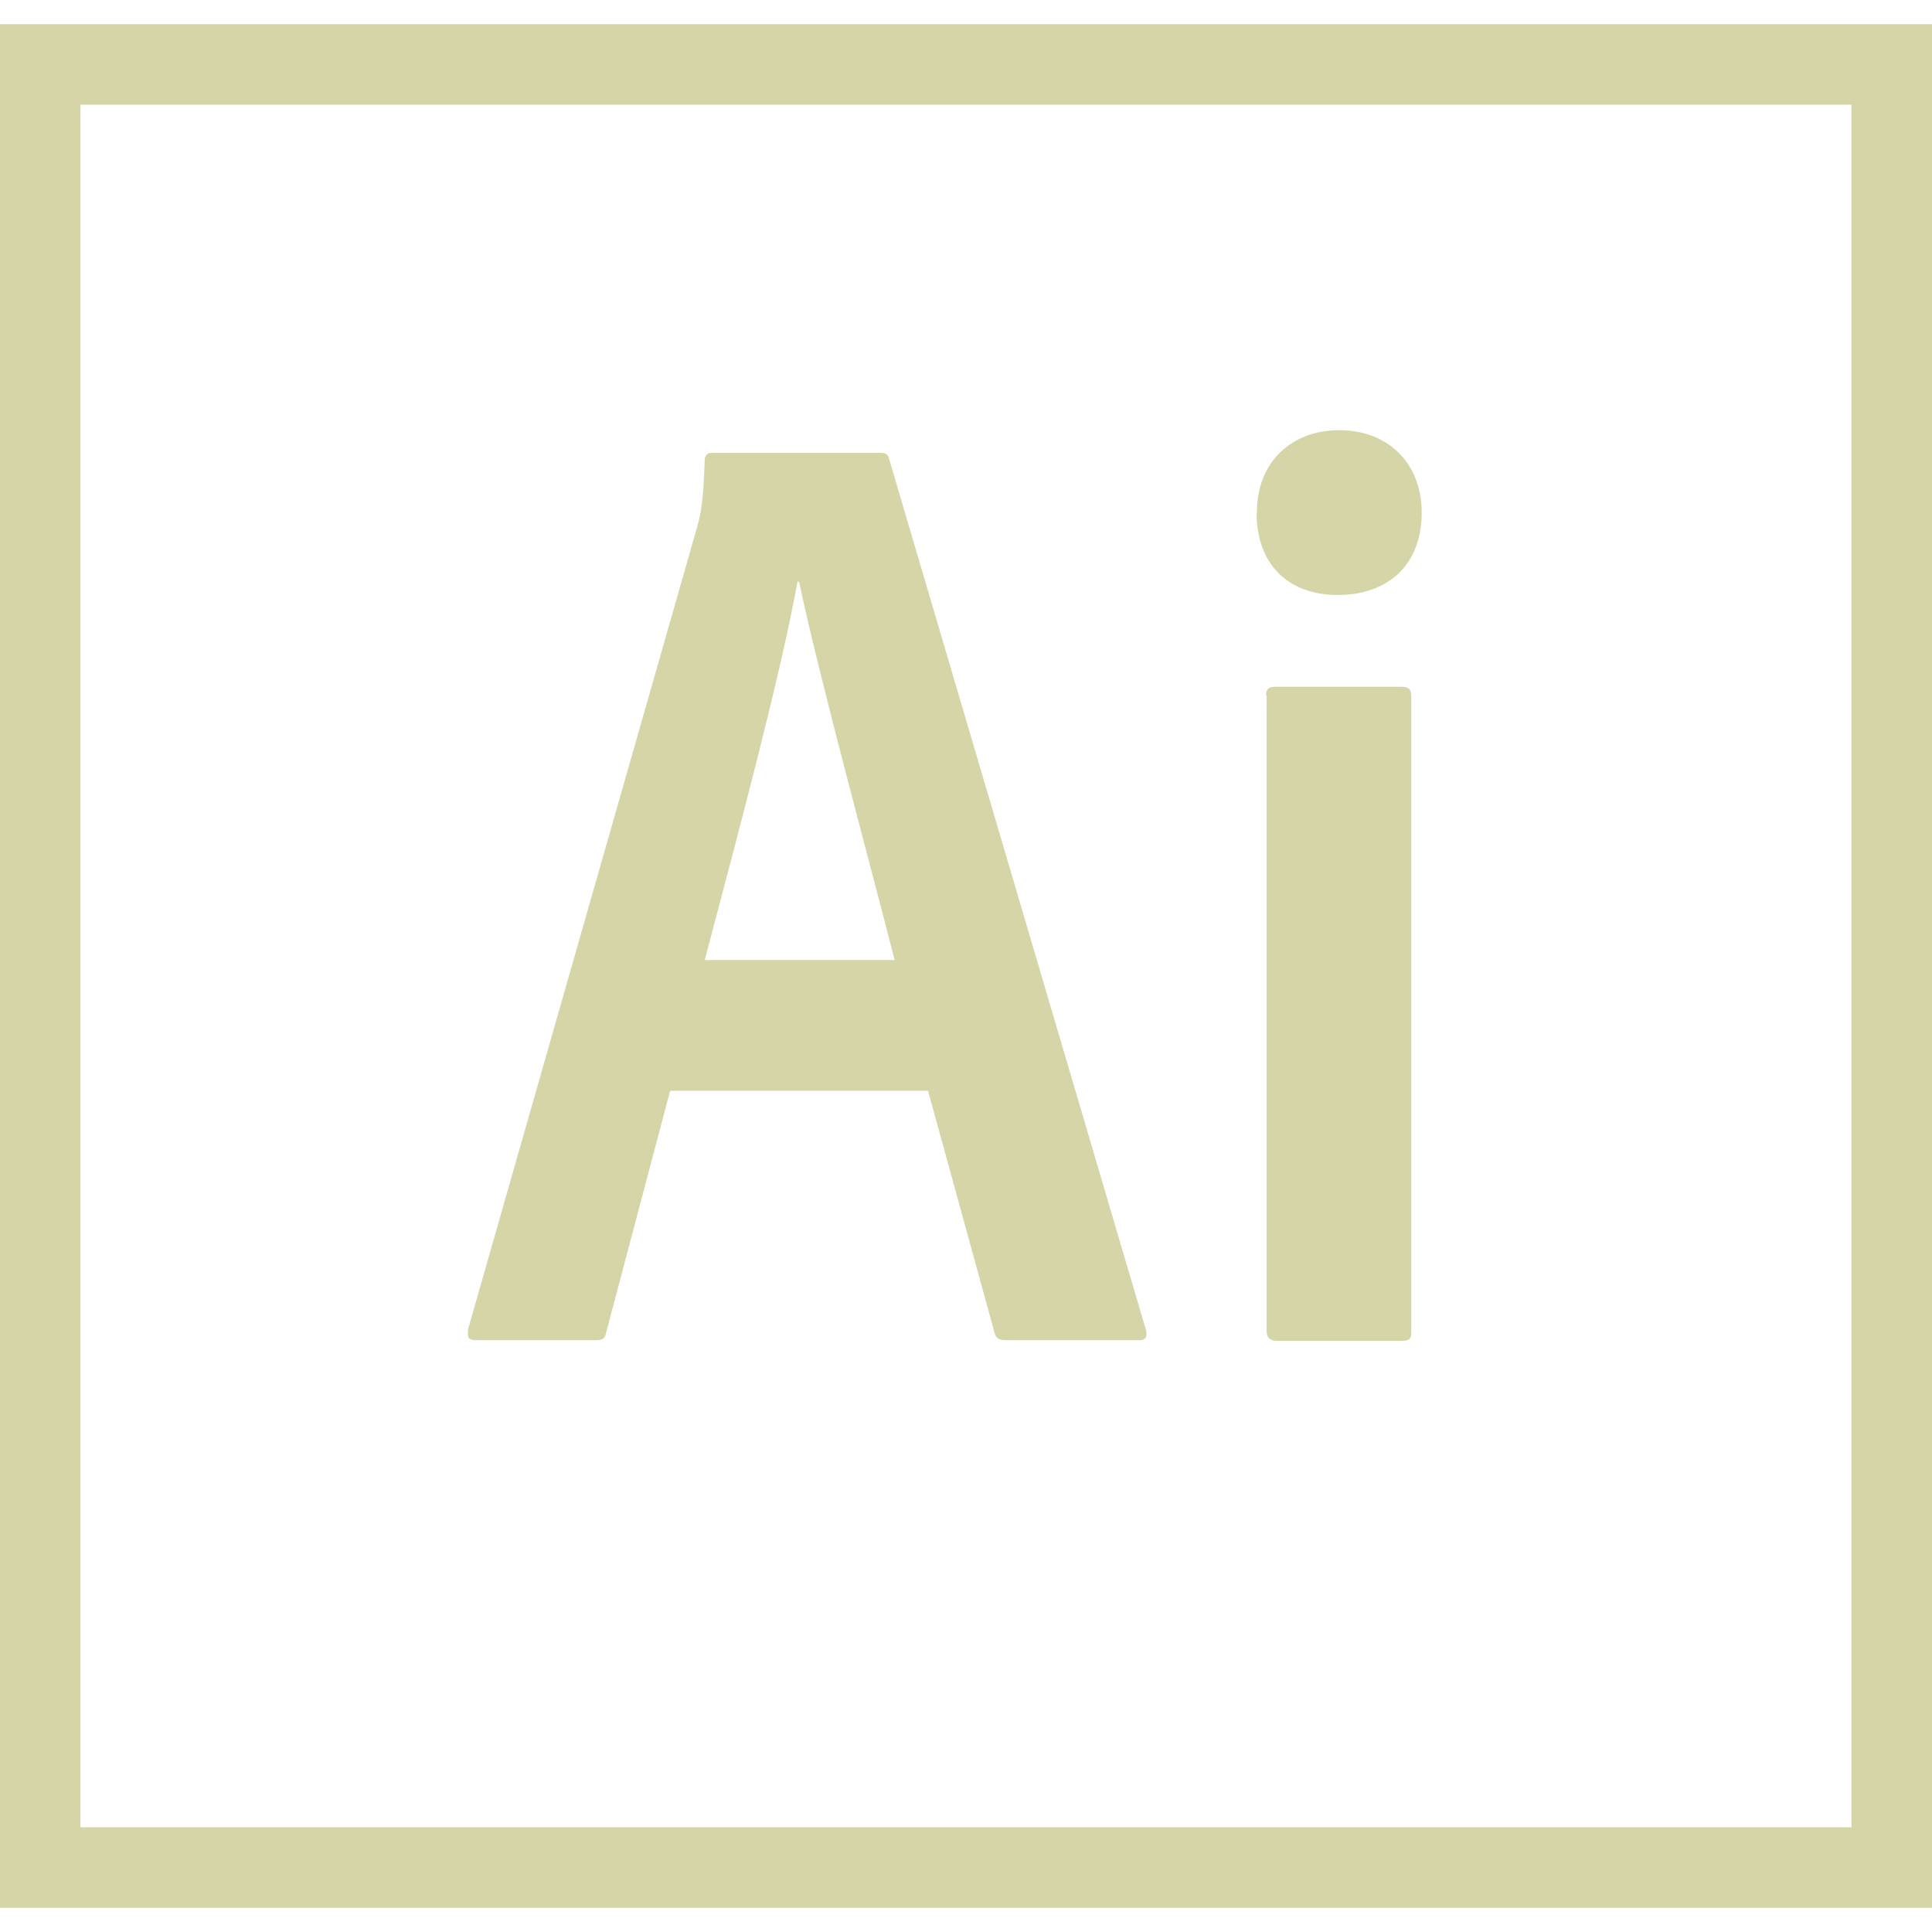
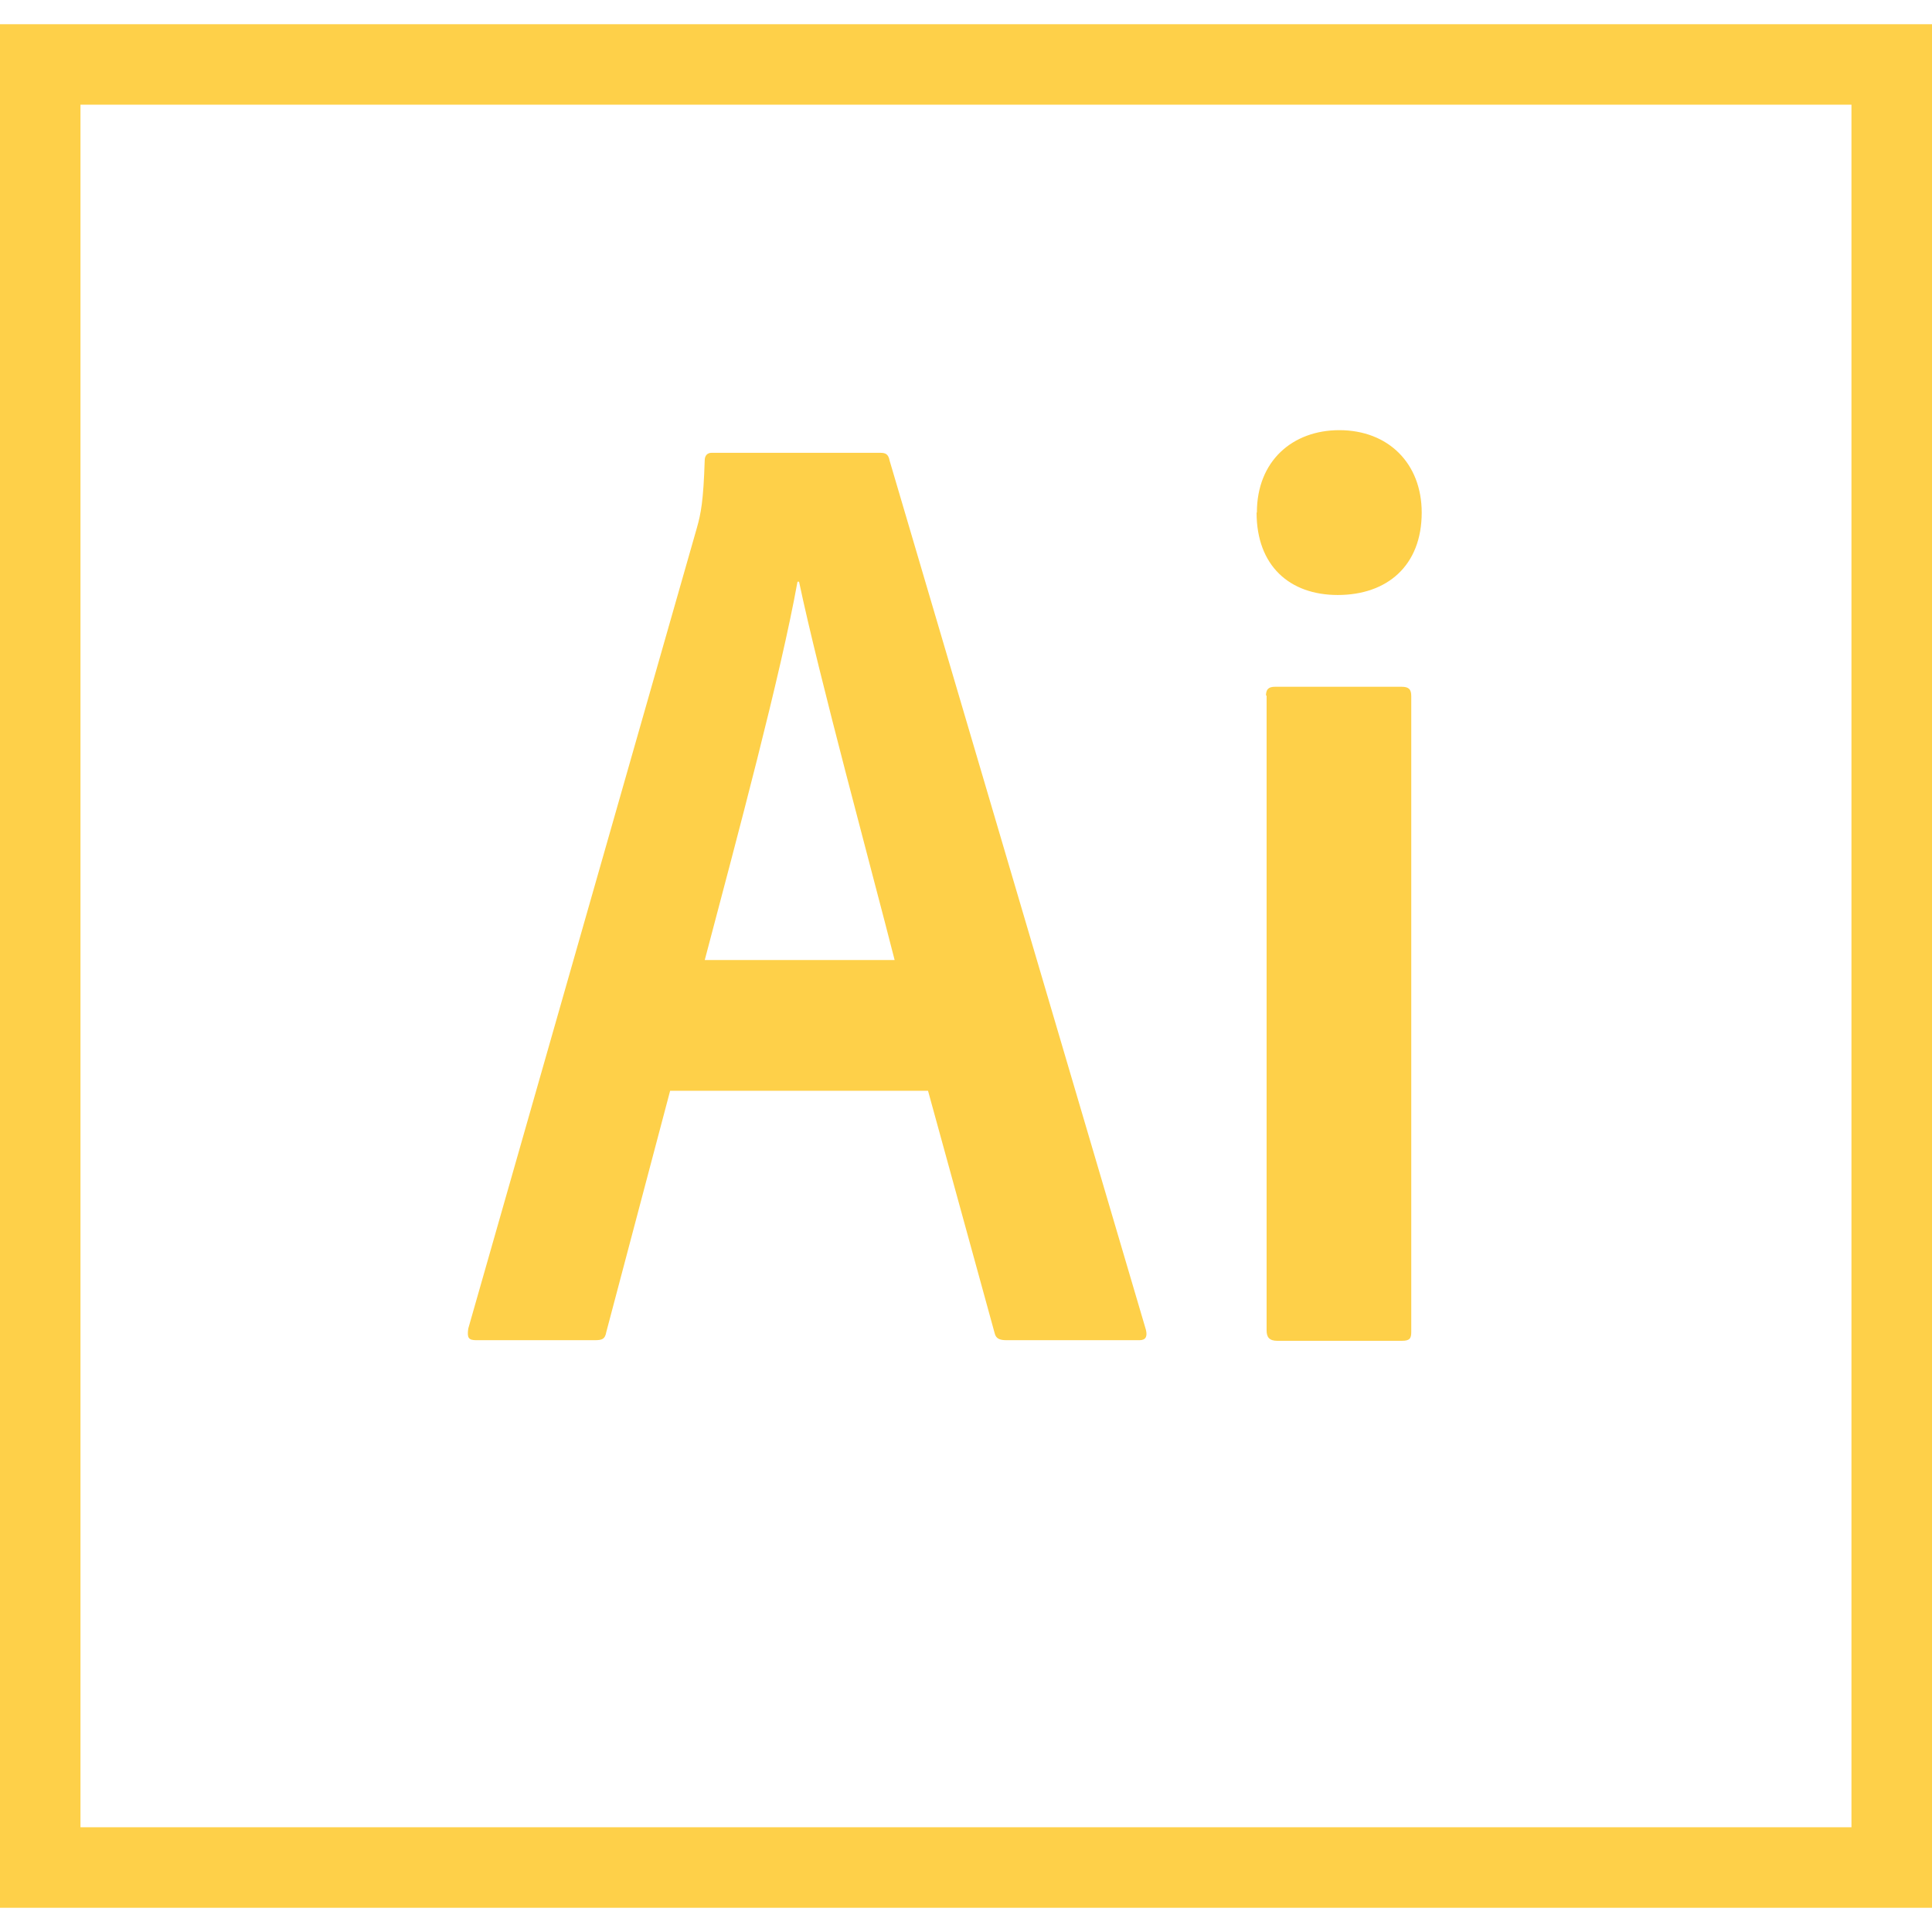
<svg xmlns="http://www.w3.org/2000/svg" width="150" height="150" viewBox="0 0 150 150" fill="none">
-   <path d="M0 1.88V148.12H150V1.88H0ZM6.248 8.128H143.747V141.867H6.248V8.128ZM52.027 84.694L47.072 103.42C46.973 103.959 46.777 104.053 46.167 104.053H36.989C36.356 104.053 36.258 103.856 36.356 103.148L54.103 40.992C54.422 39.867 54.614 38.869 54.712 35.766C54.712 35.348 54.933 35.156 55.252 35.156H68.339C68.756 35.156 68.972 35.255 69.07 35.766L88.969 103.247C89.091 103.758 88.969 104.053 88.458 104.053H78.155C77.616 104.053 77.325 103.931 77.227 103.514L72.052 84.689H52.008L52.027 84.694ZM69.459 74.536C67.702 67.626 63.577 52.491 62.039 45.164H61.917C60.6 52.462 57.277 64.842 54.717 74.536H69.459ZM97.584 39.797C97.584 35.77 100.369 33.398 103.983 33.398C107.794 33.398 110.381 35.986 110.381 39.797C110.381 43.922 107.695 46.195 103.861 46.195C100.125 46.195 97.561 43.926 97.561 39.797H97.584ZM98.292 54.005C98.292 53.517 98.489 53.32 99 53.32H108.816C109.378 53.32 109.57 53.517 109.57 54.051V103.392C109.57 103.903 109.472 104.1 108.839 104.1H99.169C98.536 104.1 98.339 103.805 98.339 103.294V54L98.292 54.005Z" fill="#D6D5A8" />
+   <path d="M0 1.88V148.12H150V1.88H0ZM6.248 8.128H143.747V141.867H6.248V8.128ZM52.027 84.694L47.072 103.42C46.973 103.959 46.777 104.053 46.167 104.053H36.989C36.356 104.053 36.258 103.856 36.356 103.148L54.103 40.992C54.422 39.867 54.614 38.869 54.712 35.766C54.712 35.348 54.933 35.156 55.252 35.156H68.339C68.756 35.156 68.972 35.255 69.07 35.766L88.969 103.247C89.091 103.758 88.969 104.053 88.458 104.053H78.155C77.616 104.053 77.325 103.931 77.227 103.514L72.052 84.689H52.008L52.027 84.694ZM69.459 74.536C67.702 67.626 63.577 52.491 62.039 45.164H61.917C60.6 52.462 57.277 64.842 54.717 74.536H69.459ZM97.584 39.797C97.584 35.77 100.369 33.398 103.983 33.398C107.794 33.398 110.381 35.986 110.381 39.797C110.381 43.922 107.695 46.195 103.861 46.195C100.125 46.195 97.561 43.926 97.561 39.797H97.584ZM98.292 54.005C98.292 53.517 98.489 53.32 99 53.32H108.816C109.378 53.32 109.57 53.517 109.57 54.051V103.392C109.57 103.903 109.472 104.1 108.839 104.1H99.169C98.536 104.1 98.339 103.805 98.339 103.294V54L98.292 54.005Z" fill="#FED049" />
</svg>
